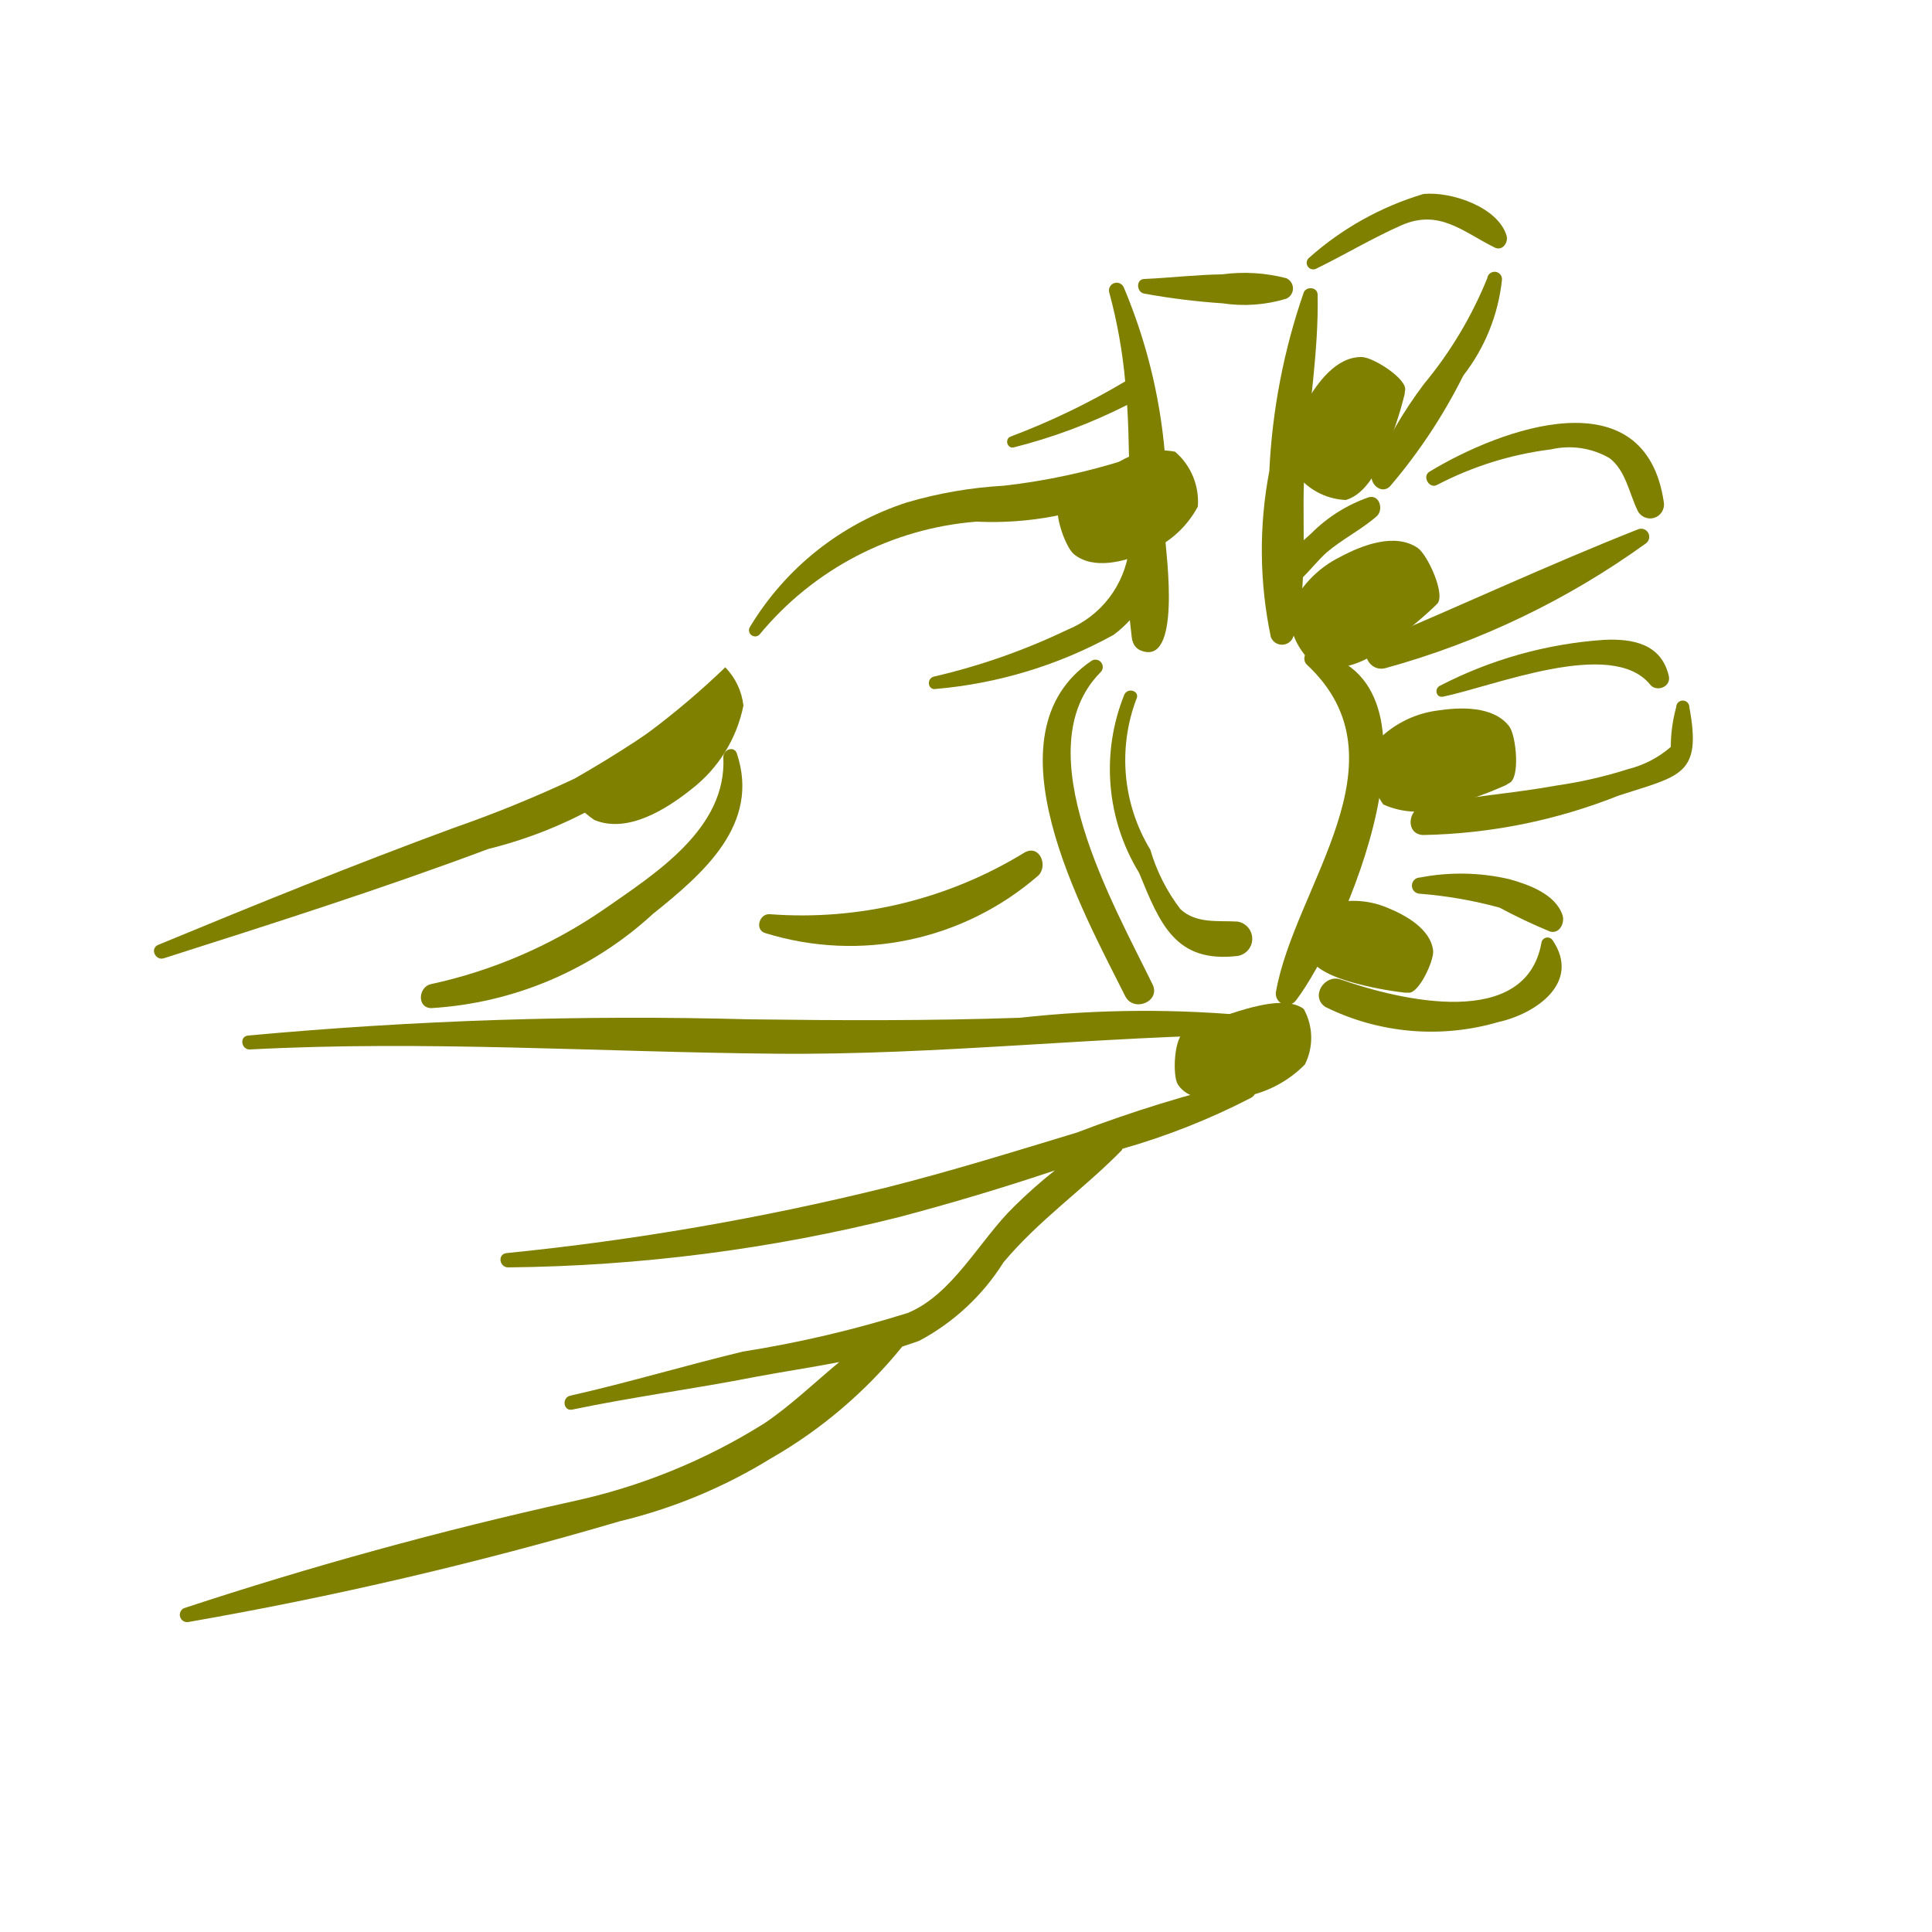
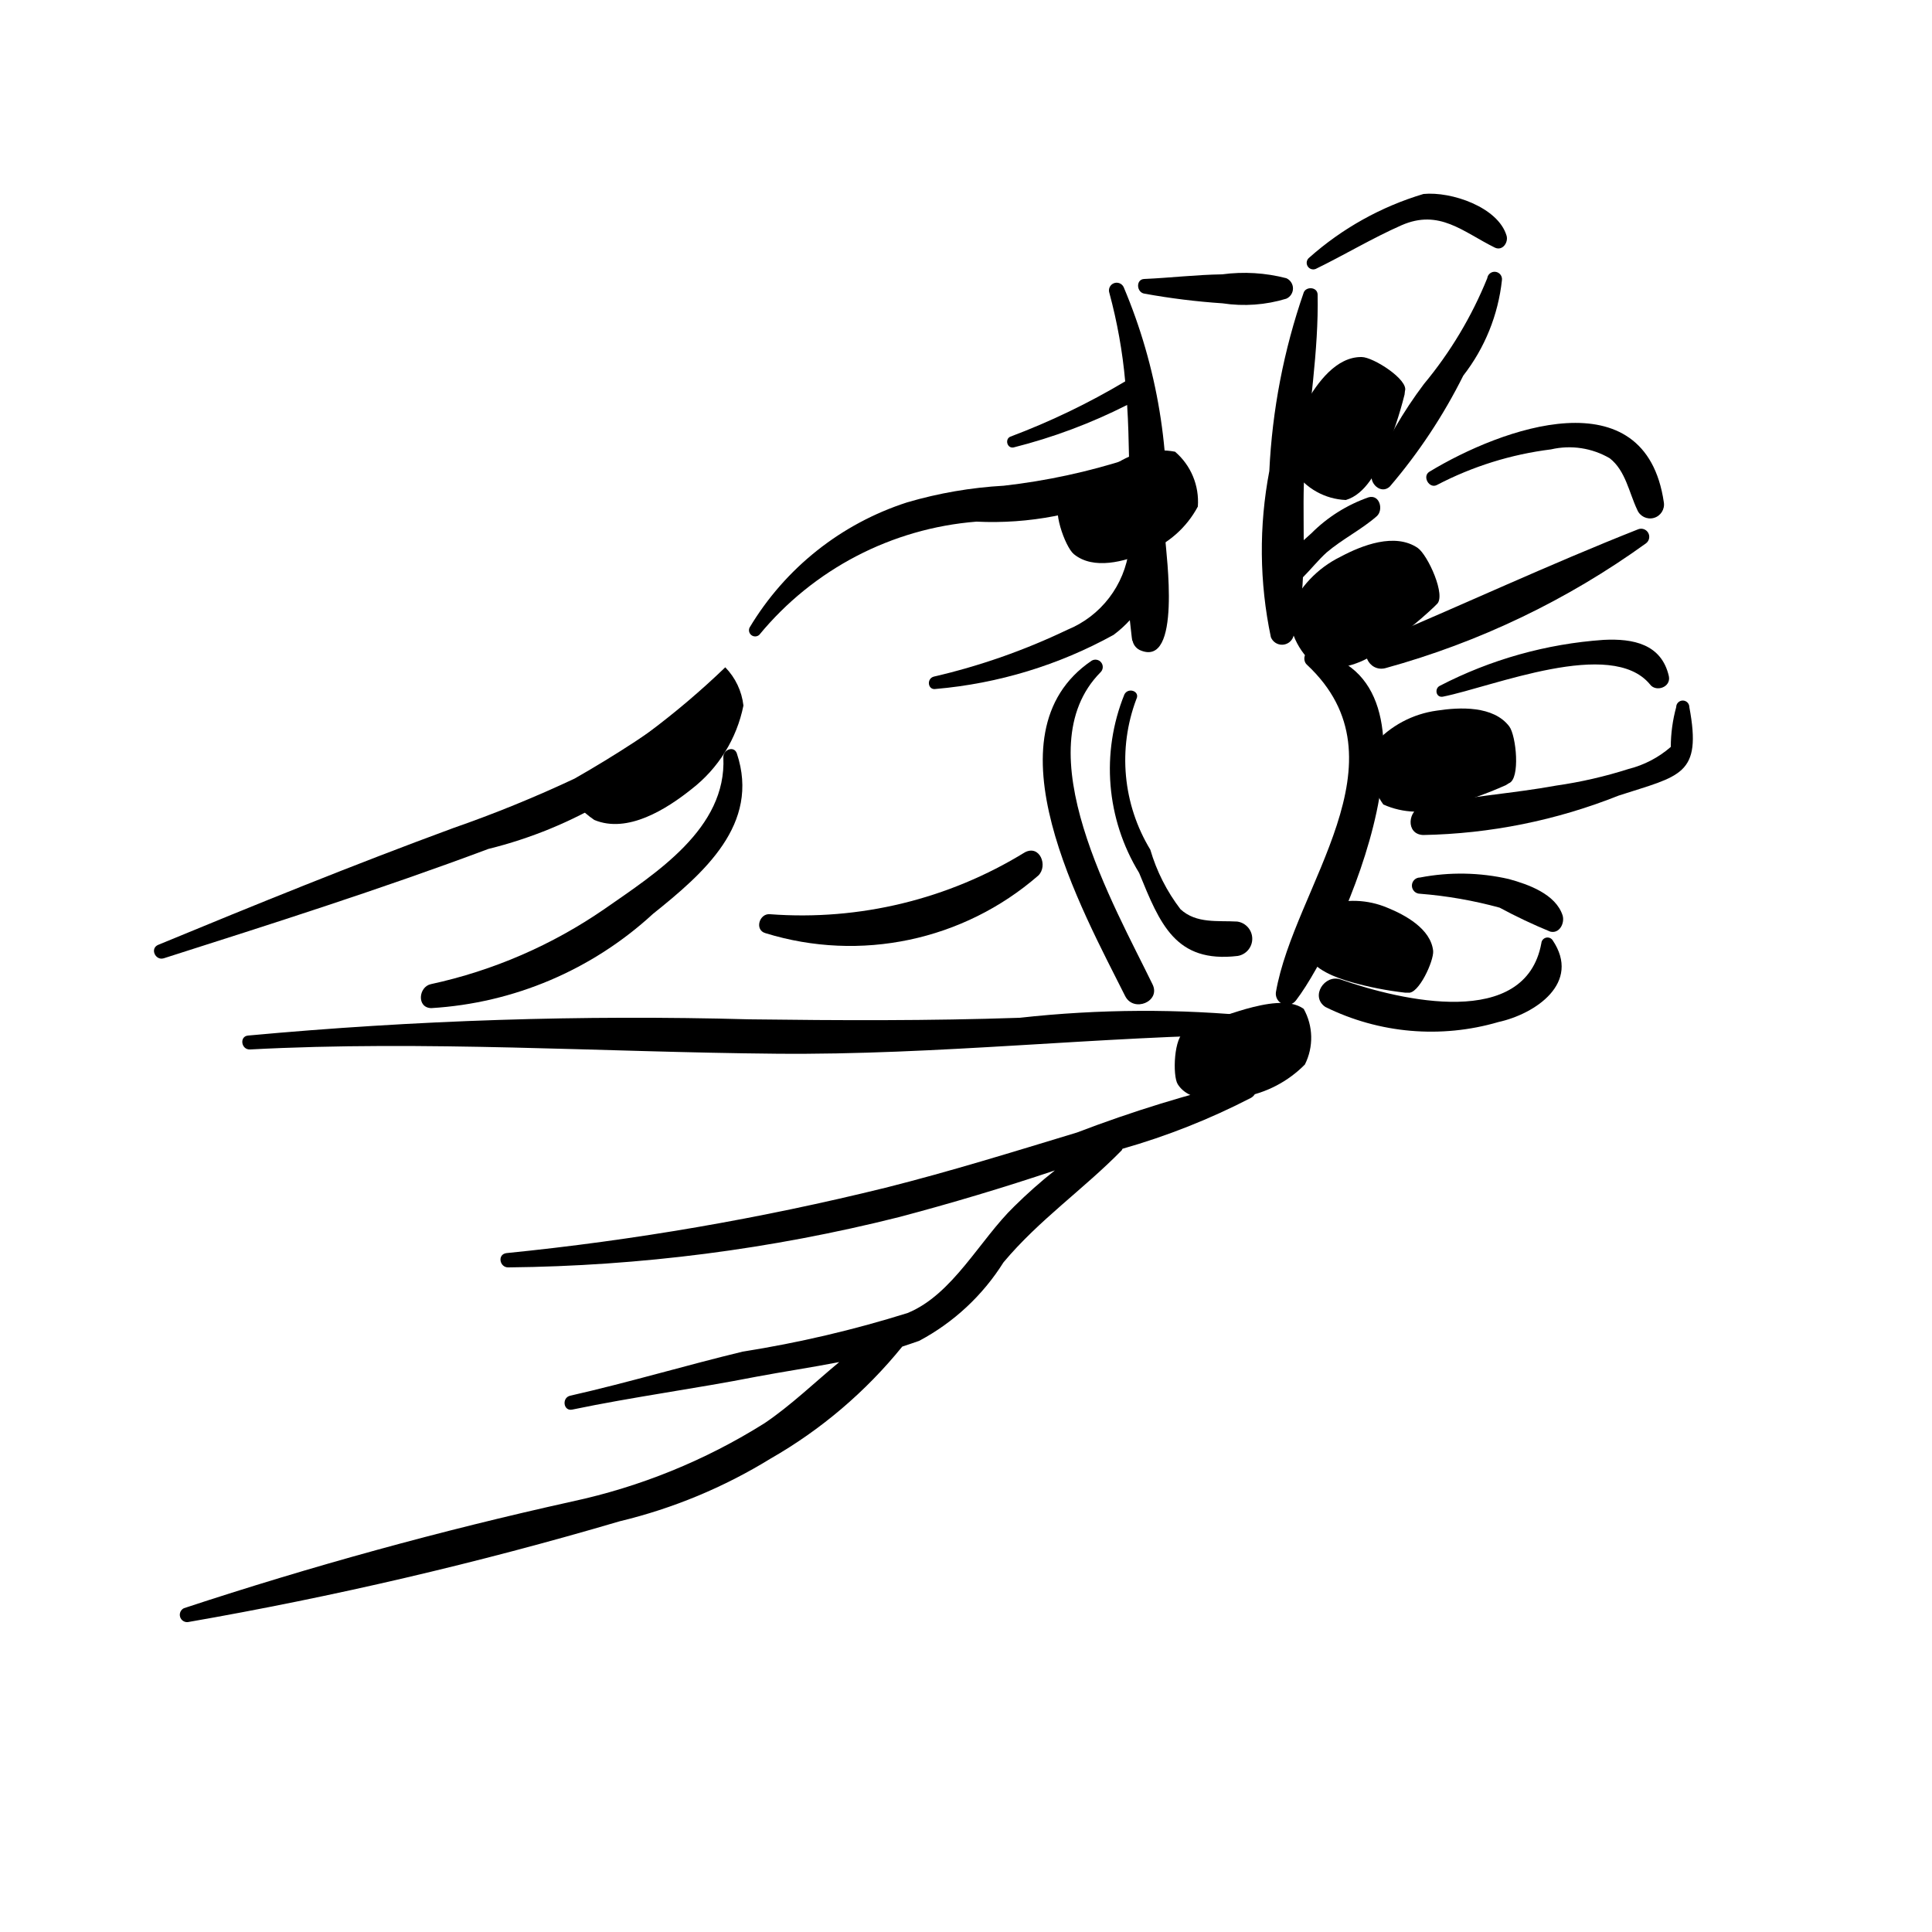
- <svg xmlns="http://www.w3.org/2000/svg" data-name="Layer 1" viewBox="0 0 5 5" x="0px" y="0px" style="fill:olive">
+ <svg xmlns="http://www.w3.org/2000/svg" data-name="Layer 1" viewBox="0 0 5 5" x="0px" y="0px" style="fill:undefined">
  <path d="M1.793,1.815a2.995,2.995,0,0,1-.306.2,3.249,3.249,0,0,1-.314.128c-.258.095-.509.197-.763.302-.023.009-.008.042.014.035.282-.09.562-.179.84-.283a1.133,1.133,0,0,0,.57-.341A.029.029,0,0,0,1.793,1.815Z" />
  <path d="M1.907,1.95c-.007-.021-.036-.01-.035.01.009.184-.175.3-.307.392a1.261,1.261,0,0,1-.45.195c-.032.007-.037.061.001.062a.929.929,0,0,0,.574-.244C1.821,2.26,1.968,2.133,1.907,1.95Z" />
  <path d="M3.258,2.631a2.935,2.935,0,0,0-.619.003c-.233.008-.467.007-.7.004a10.864,10.864,0,0,0-1.297.042c-.023.002-.018.037.005.036.451-.024.91.007,1.361.011.419.004.833-.045,1.251-.05C3.286,2.677,3.282,2.636,3.258,2.631Z" />
  <path d="M3.226,2.796a3.422,3.422,0,0,0-.439.135c-.165.05-.329.101-.496.143a7.021,7.021,0,0,1-.98.169c-.025.003-.018.038.005.037a4.329,4.329,0,0,0,1.01-.13c.136-.036.27-.076.404-.121a1.277,1.277,0,0,0-.105.093c-.089.086-.159.228-.276.276a2.977,2.977,0,0,1-.427.1c-.149.036-.296.08-.446.114-.023.005-.018.041.005.036.158-.033.318-.054.476-.085.069-.013.143-.024.215-.038-.064.053-.125.112-.193.158a1.546,1.546,0,0,1-.499.203A10.372,10.372,0,0,0,.476,4.162a.019.019,0,0,0,.01.036,10.072,10.072,0,0,0,1.118-.261,1.343,1.343,0,0,0,.39-.162,1.215,1.215,0,0,0,.341-.29c.015-.005.03-.01.044-.015A.579.579,0,0,0,2.597,3.267c.092-.11.207-.189.306-.29l.002-.004a1.796,1.796,0,0,0,.333-.132C3.26,2.828,3.255,2.791,3.226,2.796Z" />
  <path d="M3.016,1.397A1.414,1.414,0,0,0,2.908.743a.02.02,0,0,0-.037.015,1.333,1.333,0,0,1,.041.229,1.852,1.852,0,0,1-.297.143c-.015.006-.009.031.008.028a1.41,1.41,0,0,0,.294-.11c.003.046.004.092.005.139a1.659,1.659,0,0,1-.324.07,1.109,1.109,0,0,0-.25.043.739.739,0,0,0-.408.324.016.016,0,0,0,.025.019.811.811,0,0,1,.562-.293.85.85,0,0,0,.395-.076l0,.02c-0.0.042-0.0.085-0.0.127a.26.26,0,0,1-.16.209,1.67,1.67,0,0,1-.345.121c-.02.005-.016.036.005.032a1.159,1.159,0,0,0,.46-.14.298.298,0,0,0,.042-.038c.005.045.006.056.007.053a.035.035,0,0,0,.018.024C3.06,1.733,3.017,1.428,3.016,1.397Z" />
  <path d="M3.329.72A.432.432,0,0,0,3.163.71c-.068.001-.134.009-.202.012C2.939.723,2.941.757,2.962.76A1.803,1.803,0,0,0,3.164.785.373.373,0,0,0,3.329.773.029.029,0,0,0,3.329.72Z" />
  <path d="M3.542,1.287a.391.391,0,0,0-.148.093l-.02.018c0-.066-.002-.133.003-.194.01-.147.036-.295.033-.442C3.409.742,3.38.741,3.374.757A1.649,1.649,0,0,0,3.285,1.219a1.092,1.092,0,0,0,.004.43.031.031,0,0,0,.058-.001.638.638,0,0,0,.025-.154c.021-.021.04-.045.061-.064.041-.035.09-.059.13-.094C3.581,1.32,3.571,1.279,3.542,1.287Z" />
  <path d="M2.983,2.548c-.099-.204-.333-.608-.135-.808a.019.019,0,0,0-.023-.03c-.28.19-.023.648.087.868C2.934,2.621,3.004,2.592,2.983,2.548Z" />
  <path d="M3.396,1.686c-.021-.004-.026.023-.014.034.267.249-.033.575-.08.848a.029.029,0,0,0,.052.021C3.477,2.428,3.773,1.751,3.396,1.686Z" />
  <path d="M3.202,2.385c-.05-.003-.106.006-.147-.032a.47.47,0,0,1-.078-.154.447.447,0,0,1-.036-.39c.01-.02-.021-.031-.031-.012a.515.515,0,0,0,.038.462c.054.132.094.234.255.215A.045.045,0,0,0,3.202,2.385Z" />
  <path d="M3.899.61C3.877.536,3.756.495,3.684.502a.782.782,0,0,0-.296.165A.017.017,0,0,0,3.405.696c.074-.036.147-.08.222-.113.098-.043.159.017.242.058C3.889.65,3.904.627,3.899.61Z" />
  <path d="M3.849.72a1.039,1.039,0,0,1-.164.274,1.12,1.12,0,0,0-.134.231c-.009.025.023.056.046.034A1.411,1.411,0,0,0,3.787.972a.487.487,0,0,0,.1-.247A.019.019,0,0,0,3.849.72Z" />
  <path d="M3.699,1.221c-.019.012-0.0.045.02.034a.869.869,0,0,1,.295-.092.208.208,0,0,1,.152.023c.041.032.05.089.071.133a.036.036,0,0,0,.069-.019C4.258.972,3.885,1.108,3.699,1.221Z" />
  <path d="M4.239,1.37c-.228.09-.455.196-.681.291-.045.019-.016.08.028.068a2.108,2.108,0,0,0,.674-.323A.021.021,0,0,0,4.239,1.37Z" />
  <path d="M4.319,1.75c-.019-.083-.092-.098-.169-.094a1.085,1.085,0,0,0-.424.119c-.014.007-.01.031.008.028.13-.026.436-.153.536-.032C4.285,1.792,4.325,1.779,4.319,1.75Z" />
  <path d="M4.372,1.83a.017.017,0,0,0-.034 0.0.394.394,0,0,0-.014.103.264.264,0,0,1-.109.057,1.153,1.153,0,0,1-.187.043c-.115.021-.232.028-.346.053-.039.009-.045.073.001.075a1.438,1.438,0,0,0,.506-.102C4.349,2.007,4.405,2.007,4.372,1.83Z" />
  <path d="M4.044,2.369c-.018-.055-.088-.08-.139-.094a.557.557,0,0,0-.23-.004.021.021,0,0,0,0.0.042,1.111,1.111,0,0,1,.206.036,1.385,1.385,0,0,0,.131.062C4.036,2.417,4.05,2.389,4.044,2.369Z" />
  <path d="M4.018,2.433a.016.016,0,0,0-.029.008c-.041.224-.362.149-.519.094-.042-.015-.08.044-.04.071a.619.619,0,0,0,.448.039C3.973,2.624,4.093,2.544,4.018,2.433Z" />
  <path d="M2.652,2.206a1.101,1.101,0,0,1-.659.16c-.028-.003-.041.041-.012.049A.742.742,0,0,0,2.687,2.266C2.713,2.241,2.691,2.185,2.652,2.206Z" />
  <path d="M3.336,1.582a.183.183,0,0,0,.077.147.223.223,0,0,0,.163-.05,1.093,1.093,0,0,0,.135-.108L3.718,1.564c.026-.021-.023-.128-.049-.146-.059-.04-.144-.007-.2.023A.277.277,0,0,0,3.336,1.582Z" />
  <path d="M3.431,2.343a.149.149,0,0,0-.05.125c.019.042.076.062.117.074a.89.89,0,0,0,.138.027l.008 0c.027.005.067-.082.065-.108-.006-.057-.072-.093-.119-.112A.226.226,0,0,0,3.431,2.343Z" />
  <path d="M3.349,1.219a.17.17,0,0,0,.134.075c.051-.015.081-.076.101-.121a1.014,1.014,0,0,0,.051-.152l.001-.009C3.646.983,3.554.924,3.524.924c-.066-.001-.115.067-.144.118A.257.257,0,0,0,3.349,1.219Z" />
  <path d="M1.461,2.038a.246.246,0,0,0,.077.084c.086.036.187-.028.252-.08a.364.364,0,0,0,.134-.216.169.169,0,0,0-.047-.099A2.096,2.096,0,0,1,1.461,2.038Z" />
  <path d="M3.1,1.311a.17.17,0,0,0-.059-.142.207.207,0,0,0-.154.032,1.014,1.014,0,0,0-.134.088L2.746,1.295c-.026.017.01.12.033.139.051.042.132.019.186-.004A.257.257,0,0,0,3.1,1.311Z" />
  <path d="M3.556,1.926a.175.175,0,0,0,.024.156.213.213,0,0,0,.162.005,1.043,1.043,0,0,0,.155-.055l.008-.005c.03-.011.019-.123.001-.147-.041-.054-.128-.05-.187-.041A.265.265,0,0,0,3.556,1.926Z" />
  <path d="M3.377,2.755a.154.154,0,0,0-.003-.144c-.037-.027-.102-.013-.149-0a1.124,1.124,0,0,0-.15.055l-.008.004c-.029.011-.033.114-.019.136.031.049.111.043.168.033A.297.297,0,0,0,3.377,2.755Z" />
</svg>
